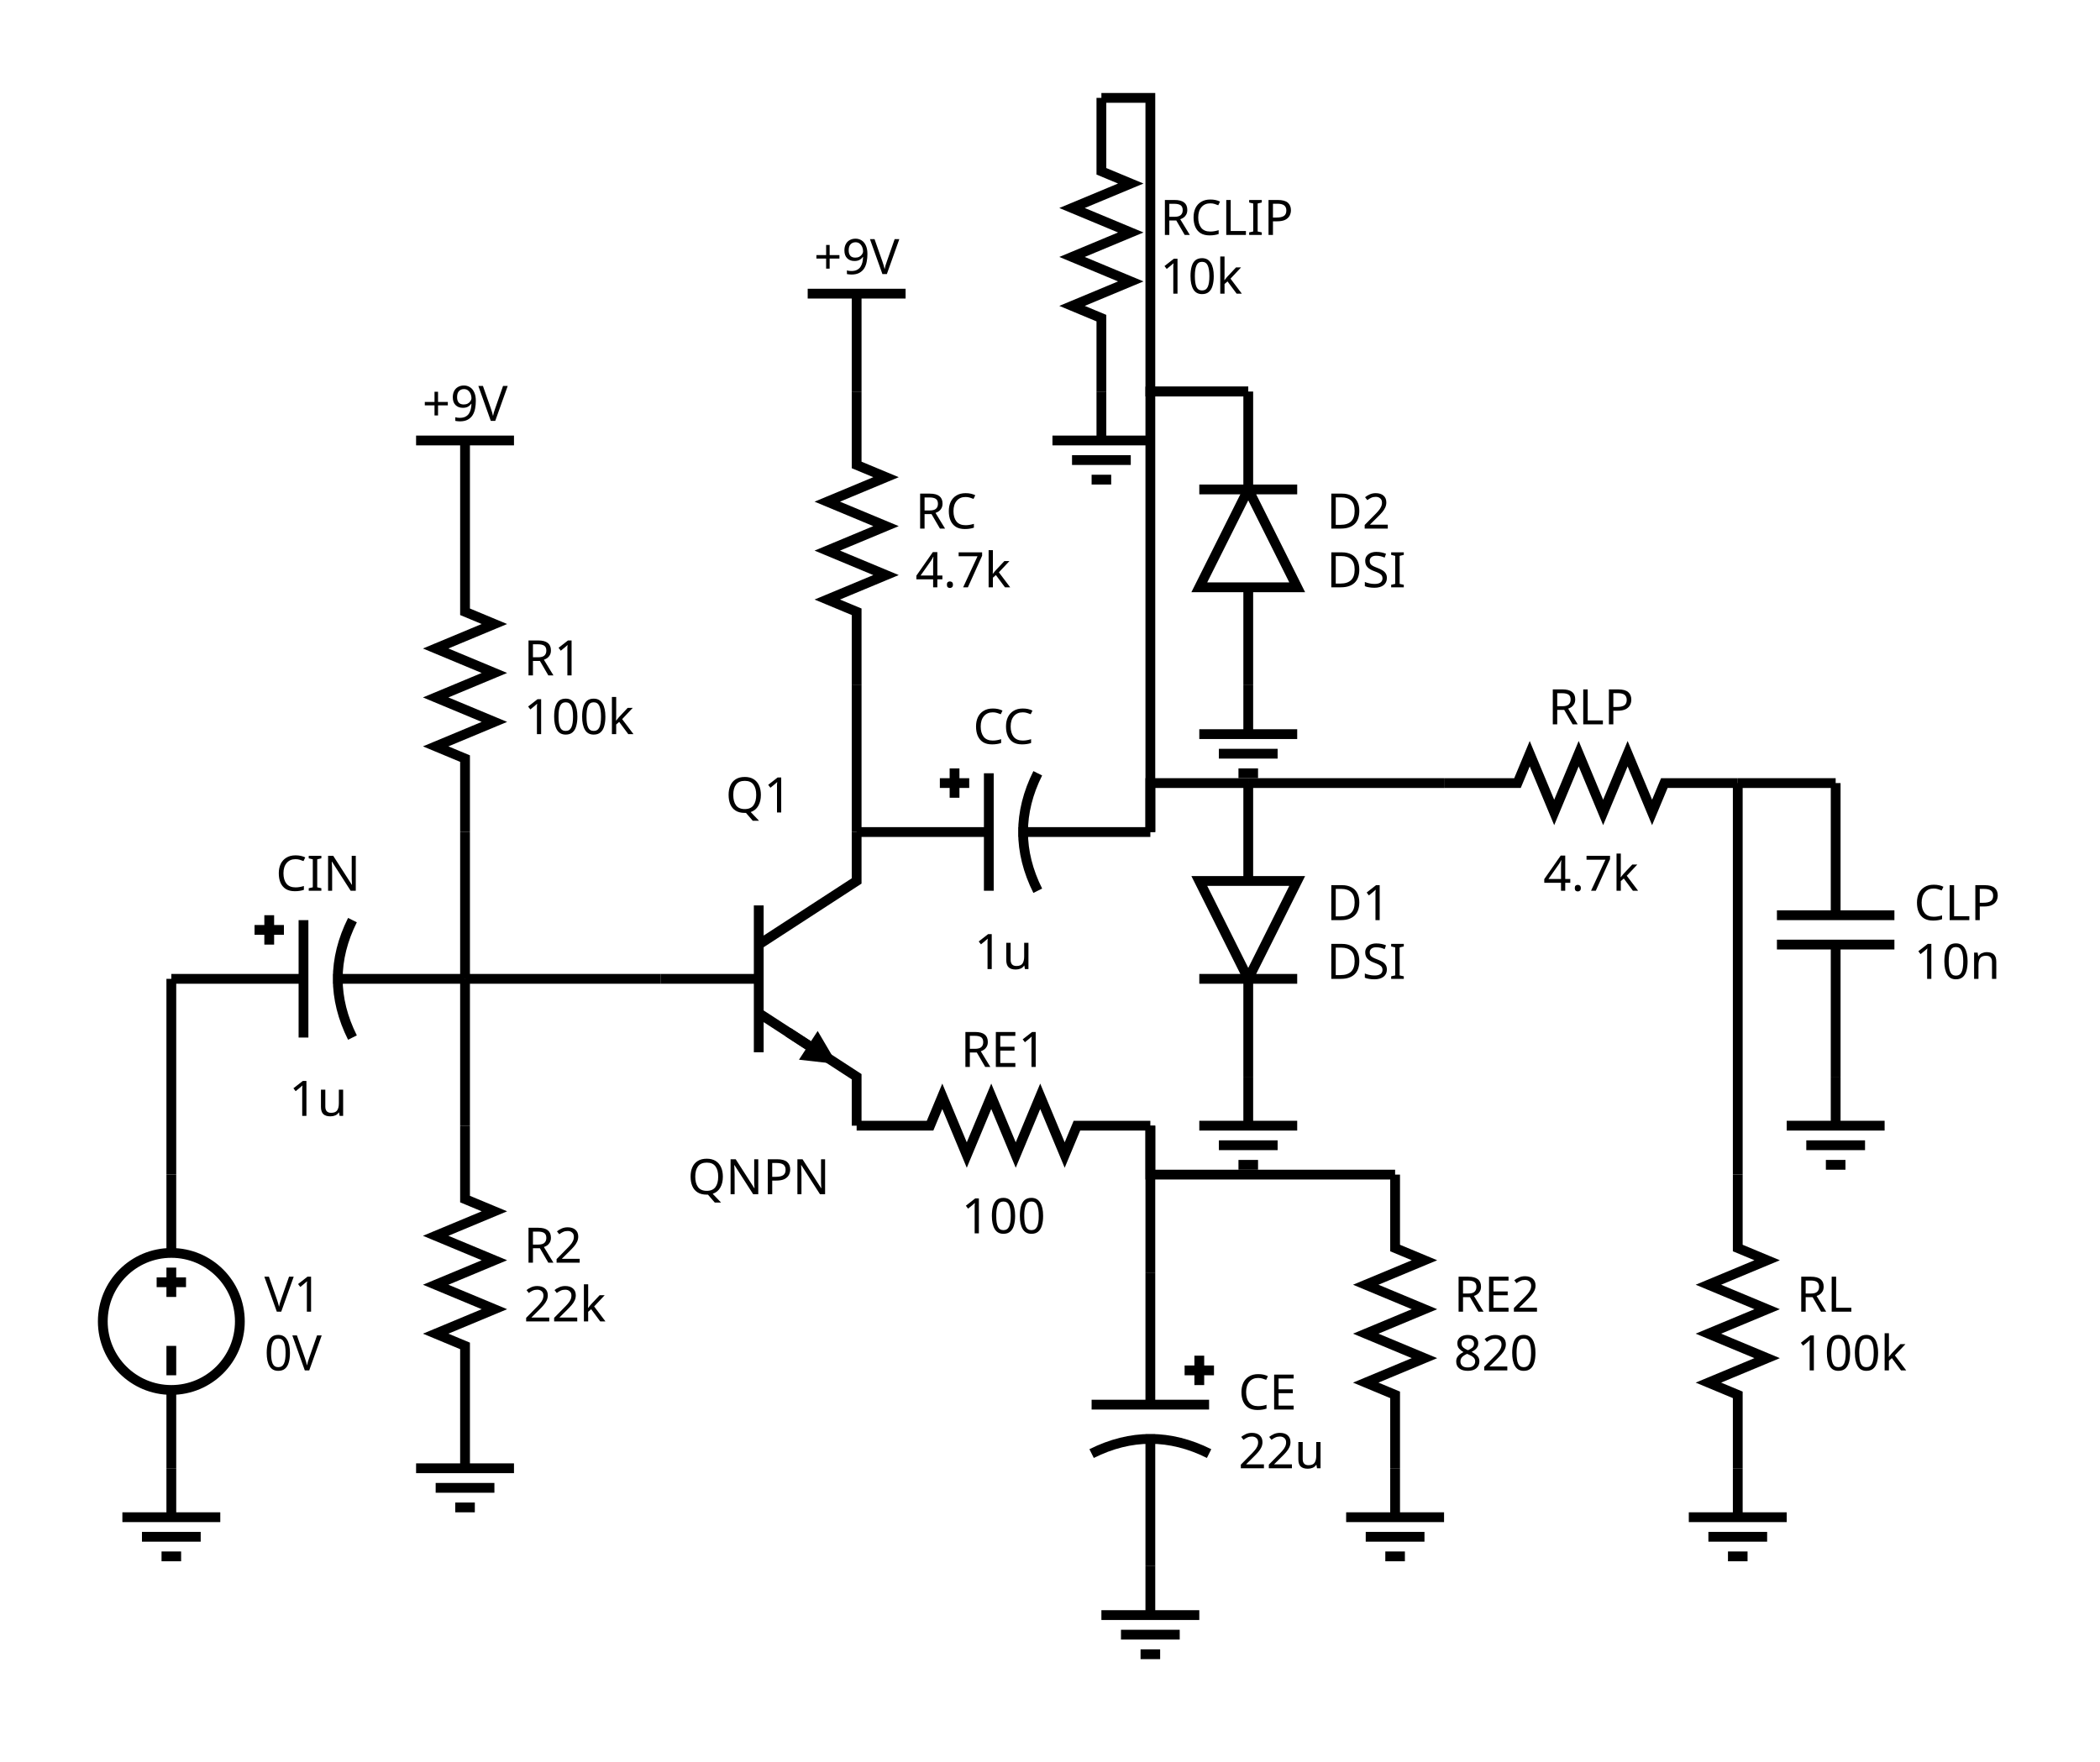
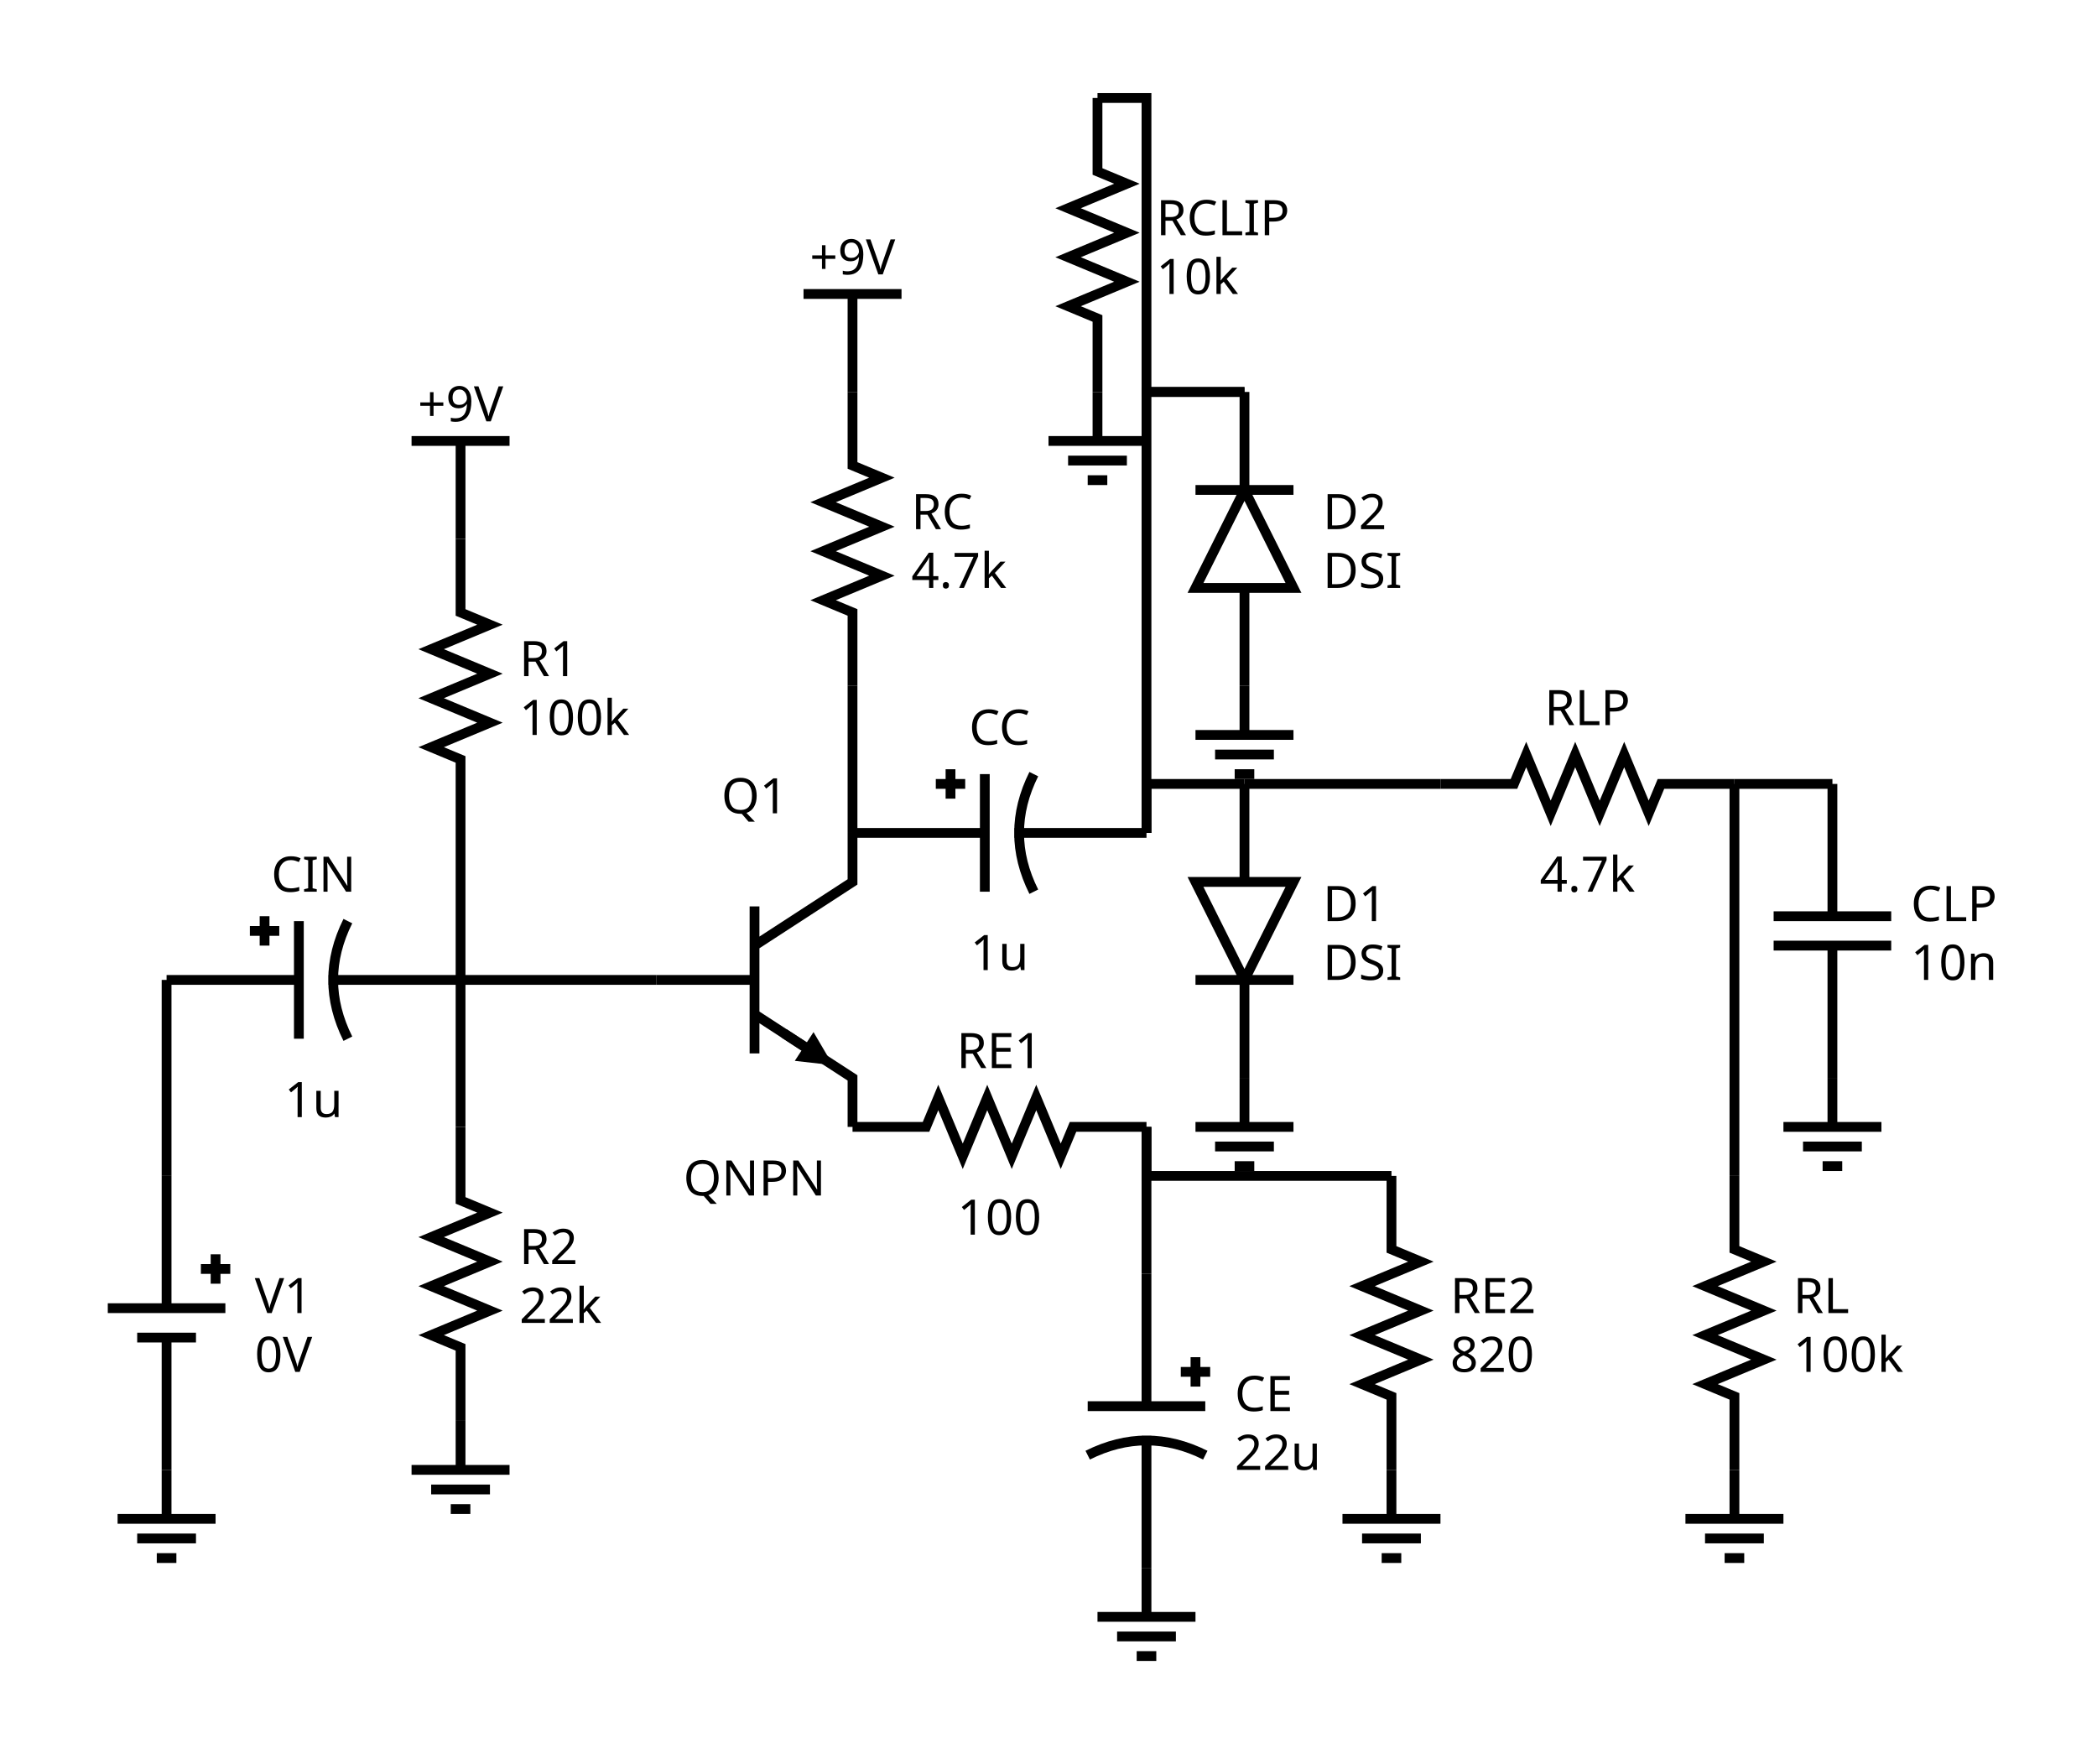
- <svg xmlns="http://www.w3.org/2000/svg" viewBox="5 0 429 360" fill="none" stroke="currentColor" stroke-width="2">
+ <svg xmlns="http://www.w3.org/2000/svg" viewBox="6 0 428 360" fill="none" stroke="currentColor" stroke-width="2">
  <g data-ref="CC" transform="translate(180 170)">
    <path d="M0 0H27M27 -12V12M37 -12Q31 0 37 12M33 0H60M17 -10H23M20 -13V-7" />
  </g>
  <g data-ref="CE" transform="translate(240 260) rotate(-270)">
    <path d="M0 0H27M27 -12V12M37 -12Q31 0 37 12M33 0H60M17 -10H23M20 -13V-7" />
  </g>
  <g transform="translate(240 320)">
    <path d="M0 0V10M-10 10H10M-6 14H6M-2 18H2" />
  </g>
  <g data-ref="CIN" transform="translate(40 200)">
    <path d="M0 0H27M27 -12V12M37 -12Q31 0 37 12M33 0H60M17 -10H23M20 -13V-7" />
  </g>
  <g data-ref="CLP" transform="translate(380 160) rotate(-270)">
    <path d="M0 0H27M33 0H60M27 -12V12M33 -12V12" />
  </g>
  <g transform="translate(380 220)">
    <path d="M0 0V10M-10 10H10M-6 14H6M-2 18H2" />
  </g>
  <g data-ref="D1" transform="translate(260 160) rotate(-270)">
    <path d="M0 0H20M40 0H60M20 -10V10L40 0Z M40 -10V10" />
  </g>
  <g transform="translate(260 220)">
    <path d="M0 0V10M-10 10H10M-6 14H6M-2 18H2" />
  </g>
  <g data-ref="D2" transform="translate(260 140) rotate(-90)">
    <path d="M0 0H20M40 0H60M20 -10V10L40 0Z M40 -10V10" />
  </g>
  <g transform="translate(260 140)">
    <path d="M0 0V10M-10 10H10M-6 14H6M-2 18H2" />
  </g>
  <g data-ref="Q1" transform="translate(140 200)">
    <path d="M0 0H20M20 -15V15M20 -7L40 -20V-30M20 7L40 20V30" />
    <path d="M26 10.9L30.13 13.59" />
    <path fill="currentColor" stroke="none" d="M36 17.4L28.22 16.52L32.04 10.65Z" />
  </g>
  <g data-ref="R1" transform="translate(100 110) rotate(-270)">
    <path d="M0 0H15L17.5 -6L22.5 6L27.5 -6L32.5 6L37.5 -6L42.5 6L45 0H60" />
  </g>
  <g data-ref="R2" transform="translate(100 230) rotate(-270)">
    <path d="M0 0H15L17.5 -6L22.5 6L27.5 -6L32.5 6L37.5 -6L42.5 6L45 0H60" />
  </g>
  <g transform="translate(100 290)">
    <path d="M0 0V10M-10 10H10M-6 14H6M-2 18H2" />
  </g>
  <g data-ref="RC" transform="translate(180 80) rotate(-270)">
    <path d="M0 0H15L17.5 -6L22.5 6L27.5 -6L32.5 6L37.5 -6L42.5 6L45 0H60" />
  </g>
  <g transform="translate(180 80)">
    <path d="M0 0V-20M-10 -20H10" />
  </g>
  <g data-ref="RCLIP" transform="translate(230 20) rotate(-270)">
    <path d="M0 0H15L17.5 -6L22.5 6L27.5 -6L32.5 6L37.5 -6L42.5 6L45 0H60" />
  </g>
  <g transform="translate(230 80)">
    <path d="M0 0V10M-10 10H10M-6 14H6M-2 18H2" />
  </g>
  <g data-ref="RE1" transform="translate(180 230)">
    <path d="M0 0H15L17.5 -6L22.5 6L27.5 -6L32.5 6L37.5 -6L42.5 6L45 0H60" />
  </g>
  <g data-ref="RE2" transform="translate(290 240) rotate(-270)">
    <path d="M0 0H15L17.5 -6L22.5 6L27.5 -6L32.5 6L37.5 -6L42.5 6L45 0H60" />
  </g>
  <g transform="translate(290 300)">
    <path d="M0 0V10M-10 10H10M-6 14H6M-2 18H2" />
  </g>
  <g data-ref="RL" transform="translate(360 240) rotate(-270)">
    <path d="M0 0H15L17.5 -6L22.5 6L27.5 -6L32.5 6L37.5 -6L42.5 6L45 0H60" />
  </g>
  <g transform="translate(360 300)">
    <path d="M0 0V10M-10 10H10M-6 14H6M-2 18H2" />
  </g>
  <g data-ref="RLP" transform="translate(300 160)">
    <path d="M0 0H15L17.5 -6L22.5 6L27.5 -6L32.5 6L37.5 -6L42.5 6L45 0H60" />
  </g>
  <g data-ref="V1" transform="translate(40 240) rotate(-270)">
-     <path d="M0 0H16M44 0H60M19 0H25M22 -3V3M35 0H41" />
-     <circle cx="30" cy="0" r="14" />
+     <path d="M0 0H27M33 0H60M27 -12V12M33 -6V6M16 -10H22M19 -13V-7" />
  </g>
  <g transform="translate(40 300)">
    <path d="M0 0V10M-10 10H10M-6 14H6M-2 18H2" />
  </g>
  <g data-ref="VCC" transform="translate(100 110)">
    <path d="M0 0V-20M-10 -20H10" />
  </g>
  <polyline data-net="b" points="100,200 100,170" />
  <polyline data-net="b" points="100,200 100,230" />
  <polyline data-net="b" points="100,200 140,200" />
  <polyline data-net="c" points="180,170 180,140" />
  <polyline data-net="clip" points="240,170 240,160 260,160" />
  <polyline data-net="clip" points="260,160 300,160" />
  <polyline data-net="clip" points="240,170 240,80 260,80" />
  <polyline data-net="clip" points="260,80 240,80 240,20 230,20" />
  <polyline data-net="e2" points="240,230 240,260" />
  <polyline data-net="e2" points="240,230 240,240 290,240" />
  <polyline data-net="in" points="40,200 40,240" />
  <polyline data-net="out" points="360,160 380,160" />
  <polyline data-net="out" points="360,160 360,240" />
  <g fill="currentColor" stroke="none" font-family="sans-serif" font-size="10" text-anchor="middle">
    <text x="210" y="152">CC</text>
    <text x="210" y="198">1u</text>
    <text x="258" y="288" text-anchor="start">CE</text>
    <text x="258" y="300" text-anchor="start">22u</text>
    <text x="70" y="182">CIN</text>
    <text x="70" y="228">1u</text>
    <text x="396" y="188" text-anchor="start">CLP</text>
    <text x="396" y="200" text-anchor="start">10n</text>
    <text x="276" y="188" text-anchor="start">D1</text>
    <text x="276" y="200" text-anchor="start">DSI</text>
    <text x="276" y="108" text-anchor="start">D2</text>
    <text x="276" y="120" text-anchor="start">DSI</text>
    <text x="160" y="166">Q1</text>
    <text x="160" y="244">QNPN</text>
    <text x="112" y="138" text-anchor="start">R1</text>
    <text x="112" y="150" text-anchor="start">100k</text>
    <text x="112" y="258" text-anchor="start">R2</text>
    <text x="112" y="270" text-anchor="start">22k</text>
    <text x="180" y="56">+9V</text>
    <text x="192" y="108" text-anchor="start">RC</text>
    <text x="192" y="120" text-anchor="start">4.7k</text>
    <text x="242" y="48" text-anchor="start">RCLIP</text>
    <text x="242" y="60" text-anchor="start">10k</text>
    <text x="210" y="218">RE1</text>
    <text x="210" y="252">100</text>
    <text x="302" y="268" text-anchor="start">RE2</text>
    <text x="302" y="280" text-anchor="start">820</text>
    <text x="372" y="268" text-anchor="start">RL</text>
    <text x="372" y="280" text-anchor="start">100k</text>
    <text x="330" y="148">RLP</text>
    <text x="330" y="182">4.7k</text>
-     <text x="59" y="268" text-anchor="start">V1</text>
-     <text x="59" y="280" text-anchor="start">0V</text>
+     <text x="58" y="268" text-anchor="start">V1</text>
+     <text x="58" y="280" text-anchor="start">0V</text>
    <text x="100" y="86">+9V</text>
  </g>
</svg>
